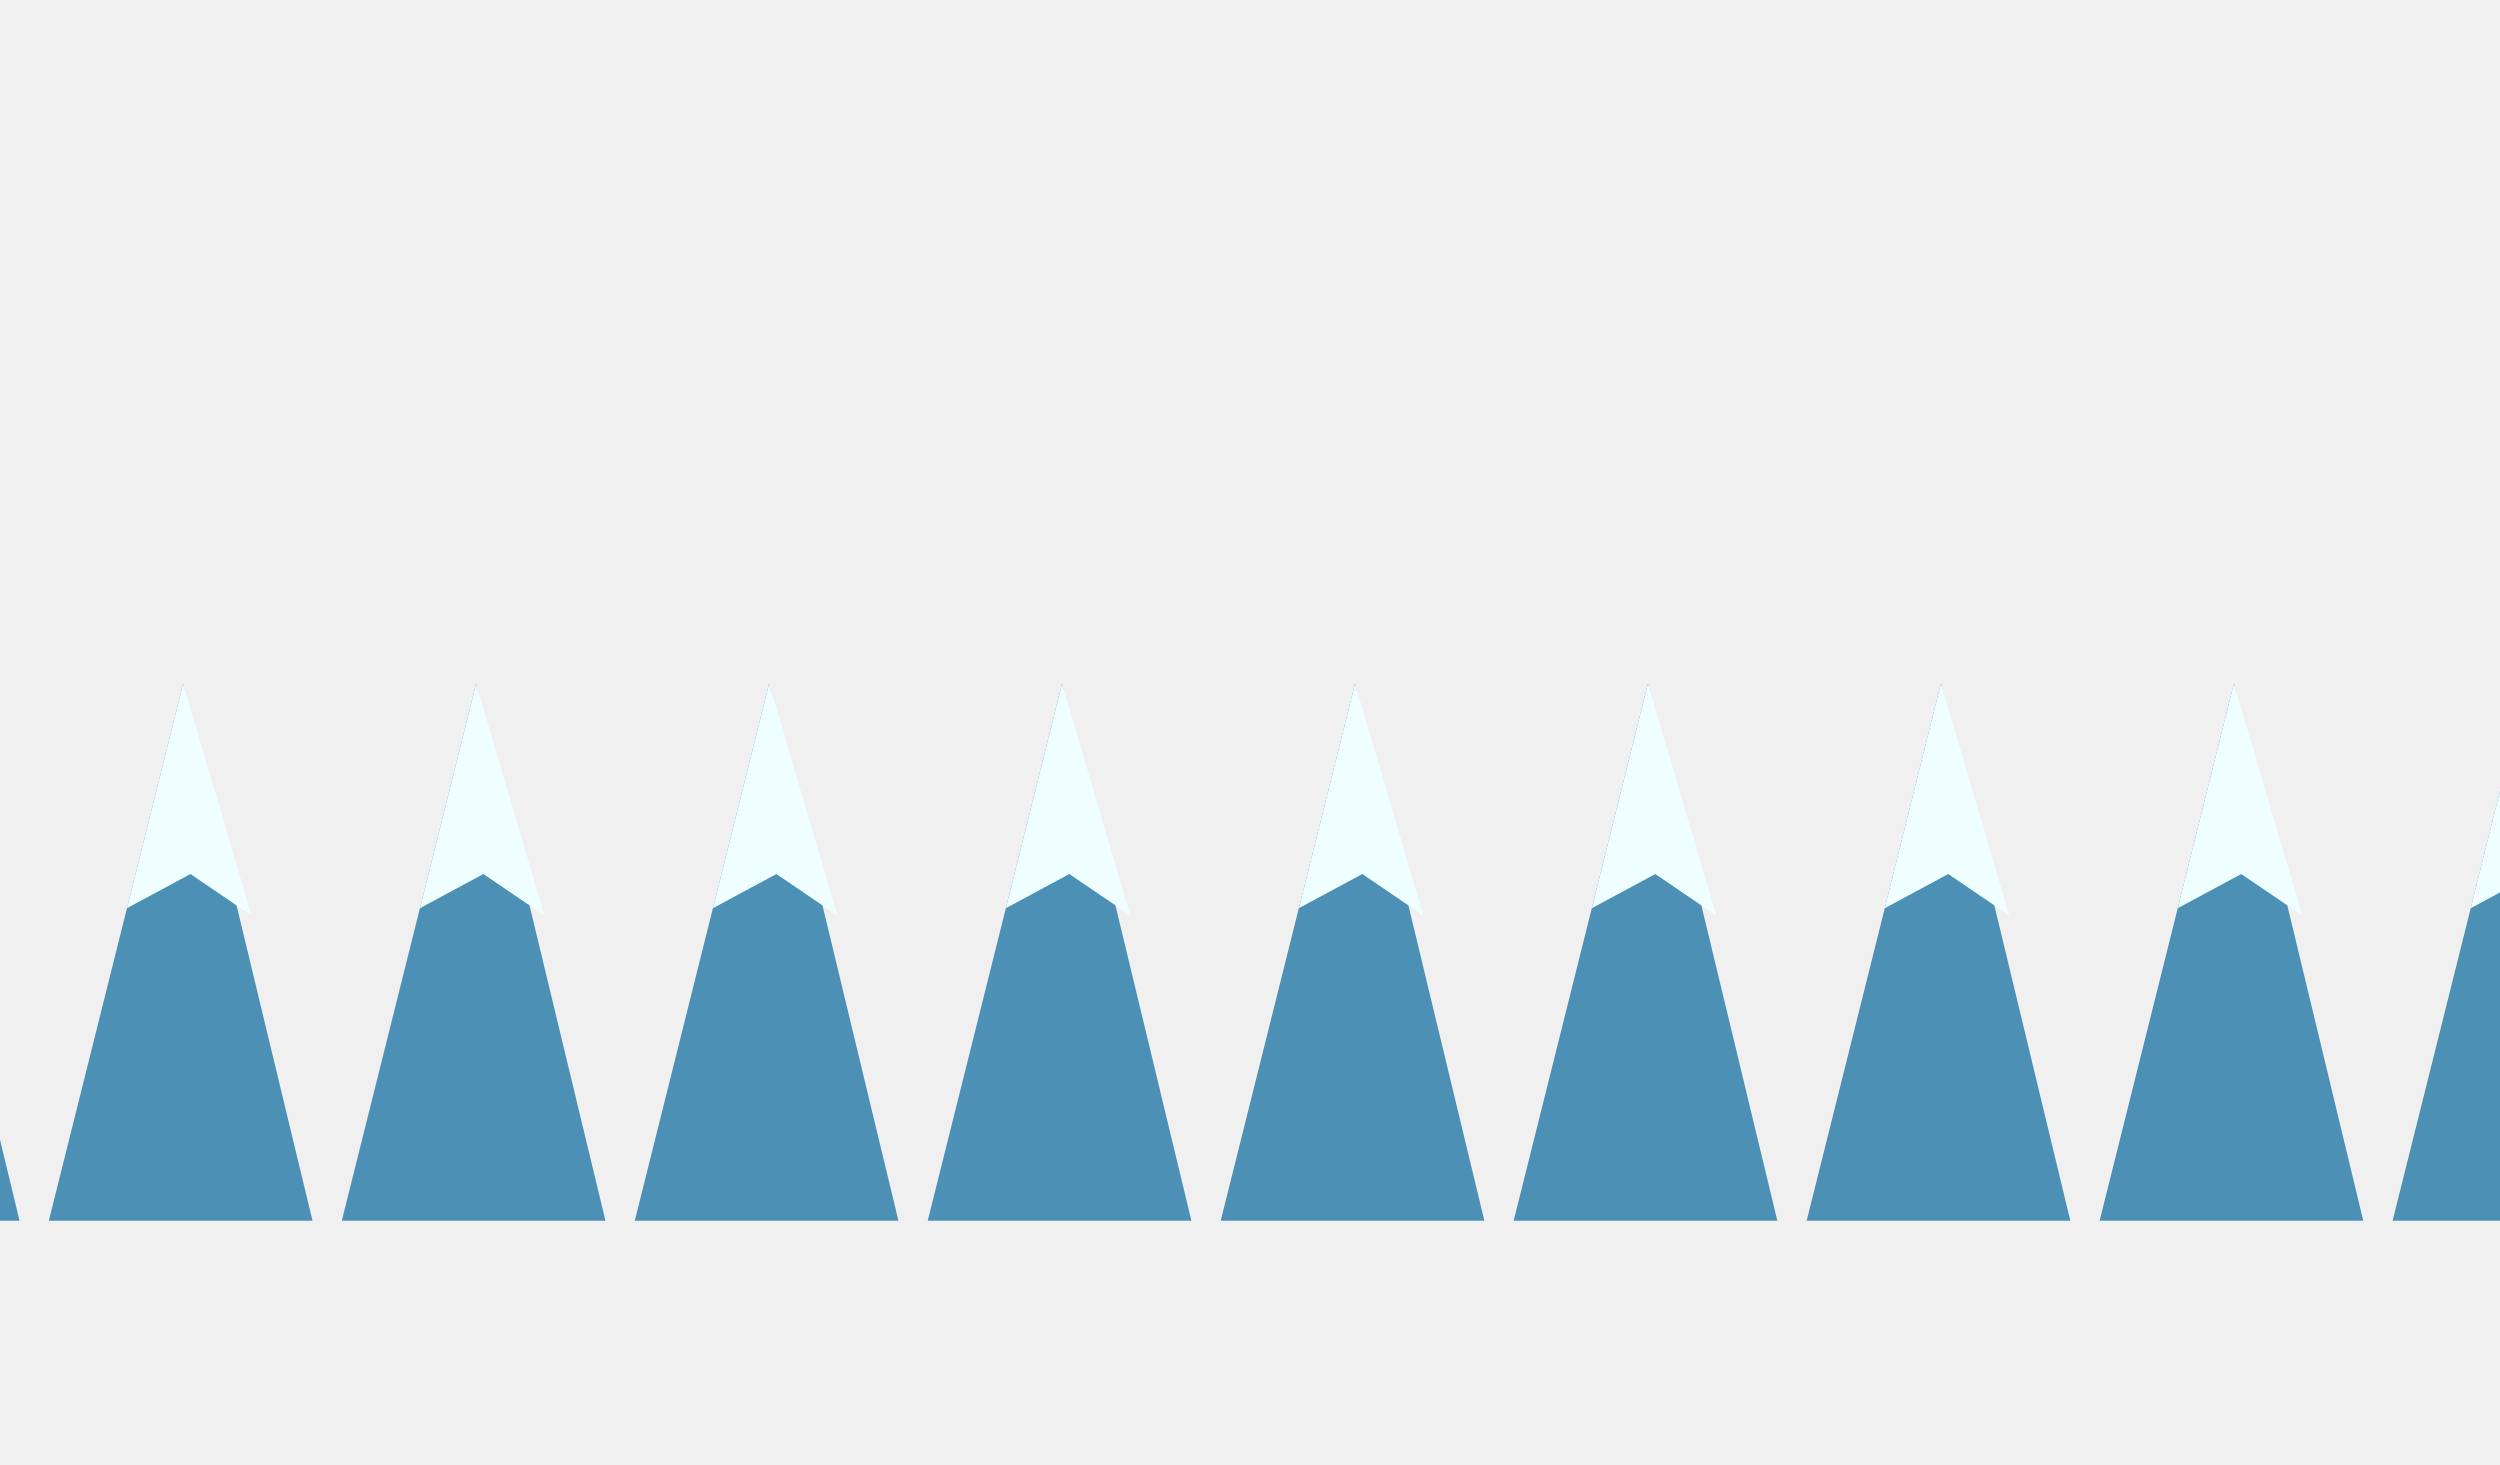
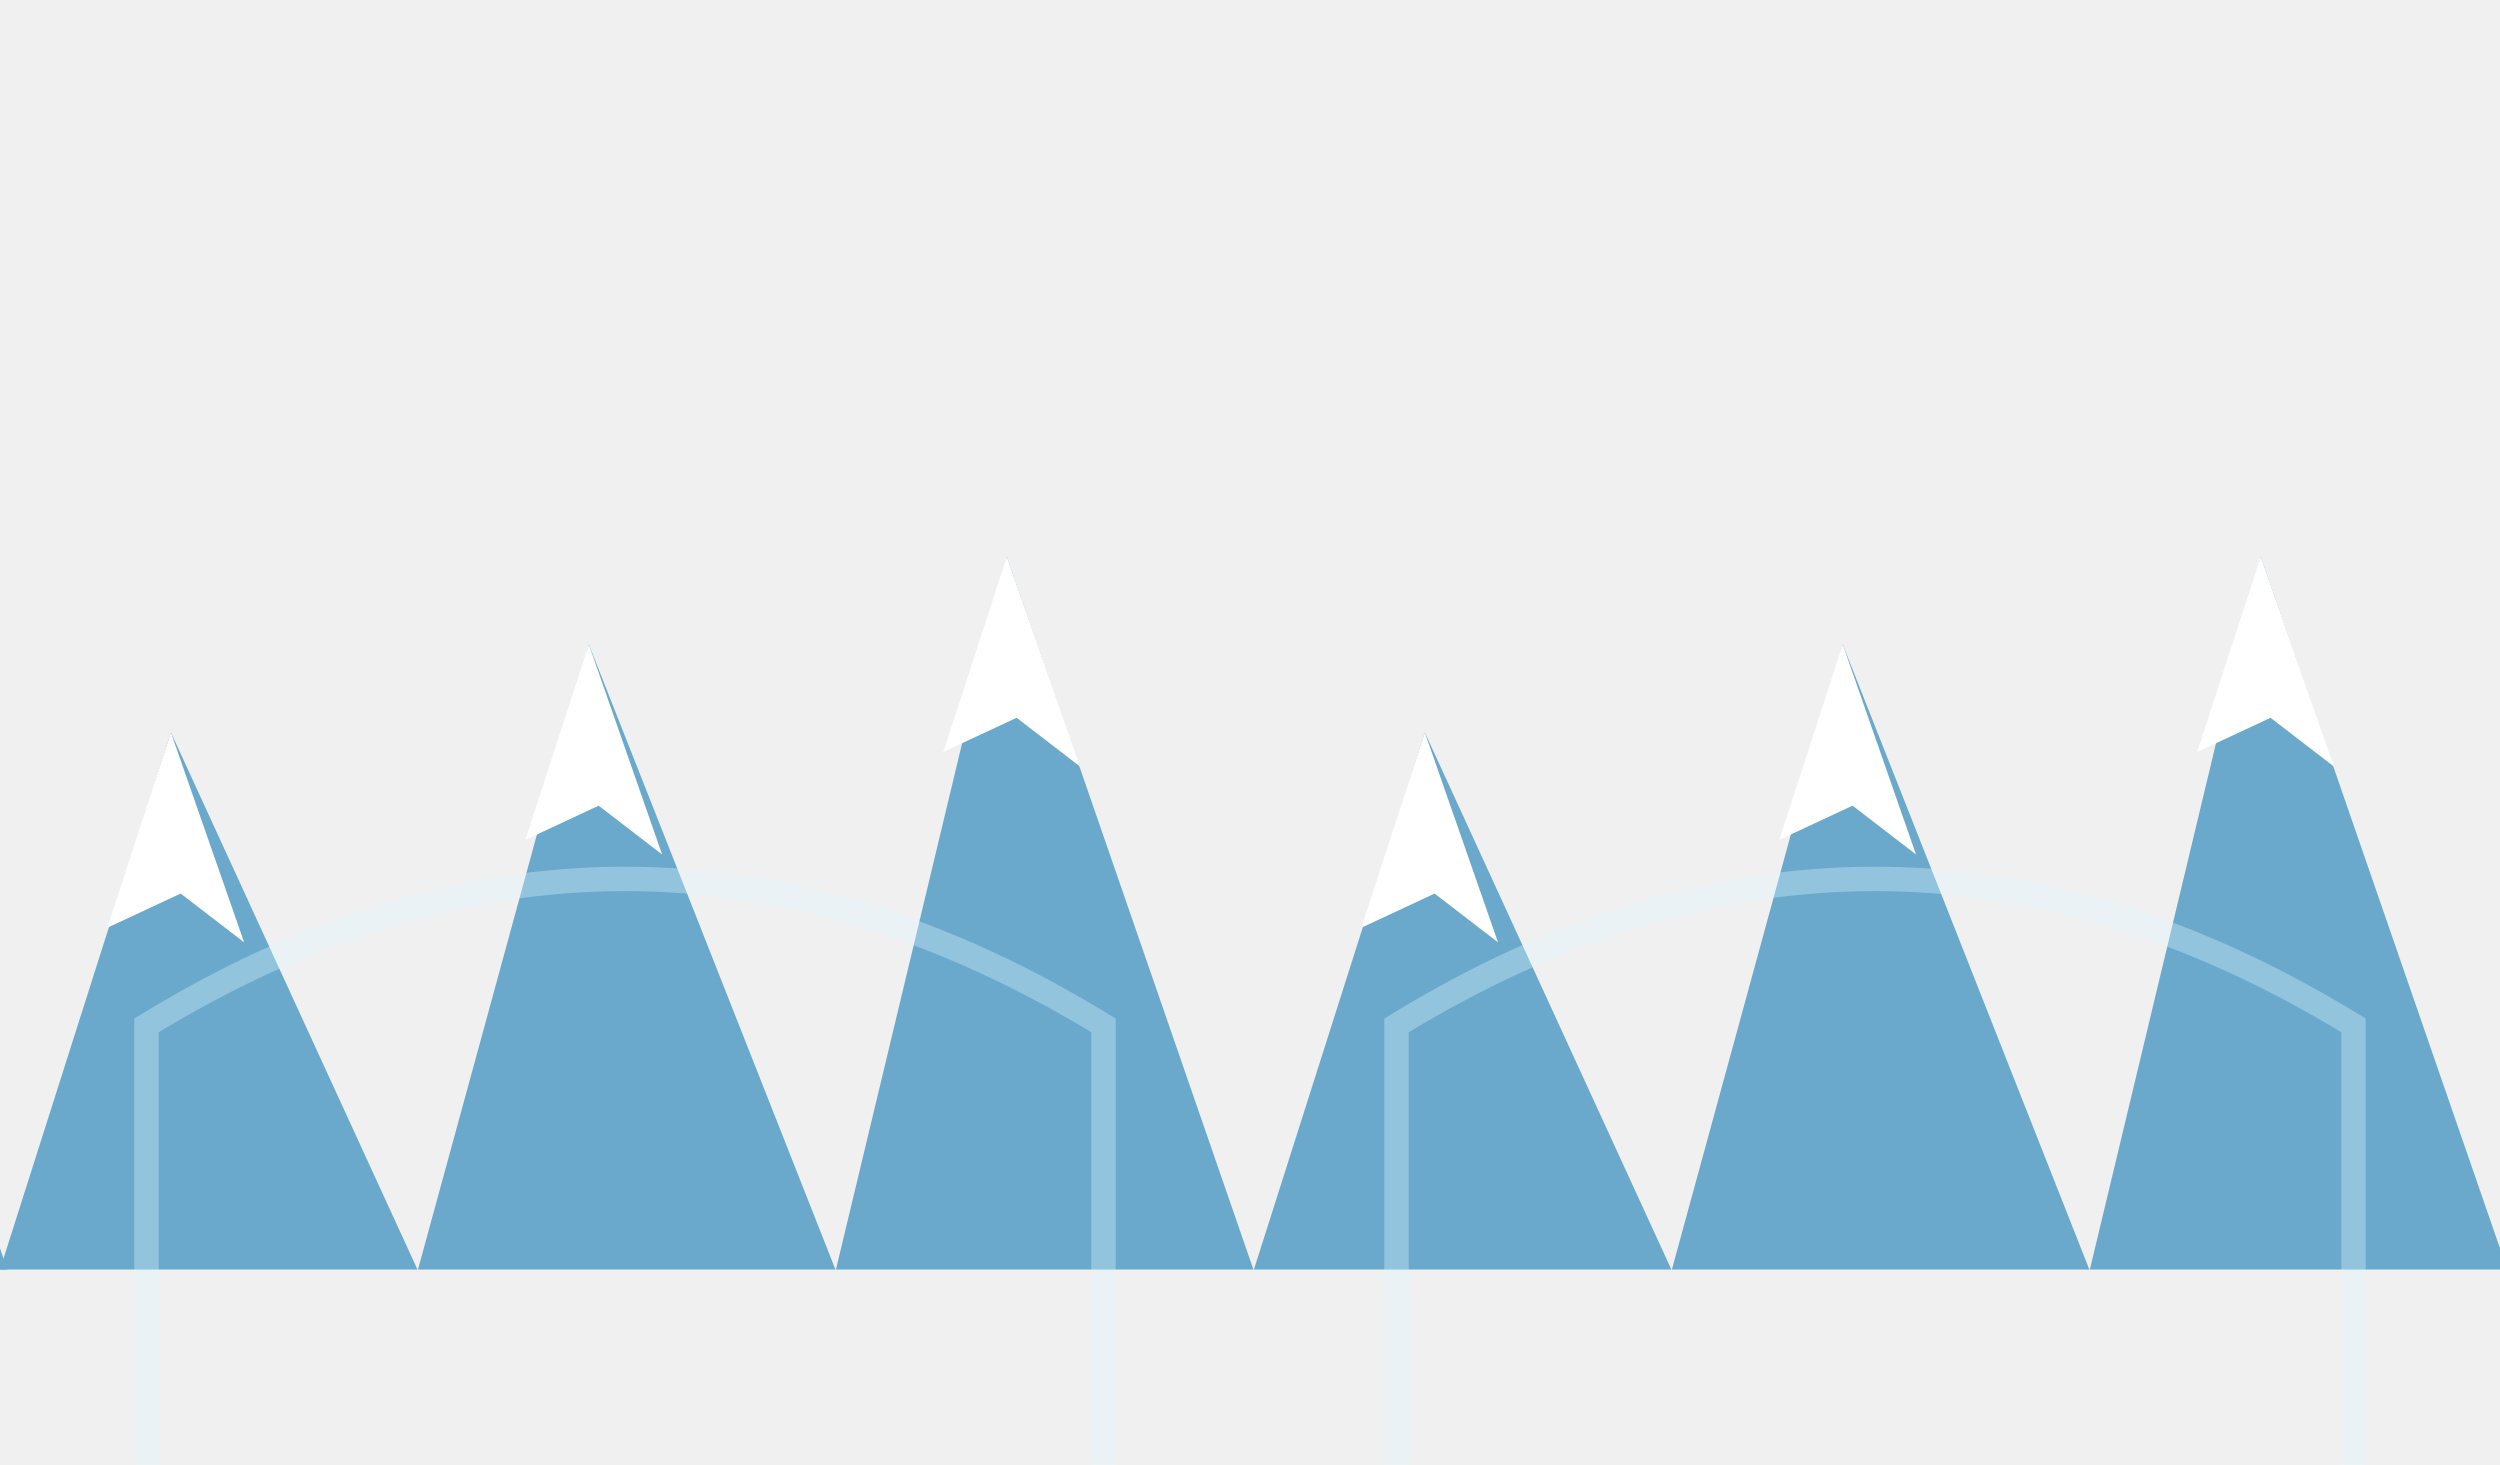
<svg xmlns="http://www.w3.org/2000/svg" width="1024" height="600" viewBox="0 0 1024 600">
-   <path d="M-100 500L-45 280 8 500Z" fill="#4c91b5" />
-   <path d="M-45 280l-23 92 26-14 25 17Z" fill="#efffff" />
-   <path d="M20 500L75 280 128 500Z" fill="#4c91b5" />
-   <path d="M75 280l-23 92 26-14 25 17Z" fill="#efffff" />
-   <path d="M140 500L195 280 248 500Z" fill="#4c91b5" />
-   <path d="M195 280l-23 92 26-14 25 17Z" fill="#efffff" />
-   <path d="M260 500L315 280 368 500Z" fill="#4c91b5" />
-   <path d="M315 280l-23 92 26-14 25 17Z" fill="#efffff" />
-   <path d="M380 500L435 280 488 500Z" fill="#4c91b5" />
-   <path d="M435 280l-23 92 26-14 25 17Z" fill="#efffff" />
-   <path d="M500 500L555 280 608 500Z" fill="#4c91b5" />
-   <path d="M555 280l-23 92 26-14 25 17Z" fill="#efffff" />
-   <path d="M620 500L675 280 728 500Z" fill="#4c91b5" />
-   <path d="M675 280l-23 92 26-14 25 17Z" fill="#efffff" />
-   <path d="M740 500L795 280 848 500Z" fill="#4c91b5" />
-   <path d="M795 280l-23 92 26-14 25 17Z" fill="#efffff" />
-   <path d="M860 500L915 280 968 500Z" fill="#4c91b5" />
-   <path d="M915 280l-23 92 26-14 25 17Z" fill="#efffff" />
-   <path d="M980 500L1035 280 1088 500Z" fill="#4c91b5" />
-   <path d="M1035 280l-23 92 26-14 25 17Z" fill="#efffff" />
-   <path d="M1100 500L1155 280 1208 500Z" fill="#4c91b5" />
-   <path d="M1155 280l-23 92 26-14 25 17Z" fill="#efffff" />
+   <path d="M0 520L70 300L171 520Z" fill="#6aa9cc" />
+   <path d="M70 300l-26 80 30-14 26 20z" fill="#fff" />
+   <path d="M-1024 520L-954 300L-853 520Z" fill="#6aa9cc" />
+   <path d="M-954 300l-26 80 30-14 26 20z" fill="#fff" />
+   <path d="M171.2 520L241.2 264L342.2 520Z" fill="#6aa9cc" />
+   <path d="M241.2 264l-26 80 30-14 26 20z" fill="#fff" />
+   <path d="M-852.8 520L-782.8 264L-681.8 520Z" fill="#6aa9cc" />
+   <path d="M-782.8 264l-26 80 30-14 26 20z" fill="#fff" />
+   <path d="M342.4 520L412.4 228L513.4 520Z" fill="#6aa9cc" />
+   <path d="M412.4 228l-26 80 30-14 26 20z" fill="#fff" />
+   <path d="M-681.6 520L-611.6 228L-510.6 520Z" fill="#6aa9cc" />
+   <path d="M-611.6 228l-26 80 30-14 26 20z" fill="#fff" />
+   <path d="M513.6 520L583.6 300L684.6 520Z" fill="#6aa9cc" />
+   <path d="M583.6 300l-26 80 30-14 26 20z" fill="#fff" />
+   <path d="M-510.4 520L-440.4 300L-339.4 520Z" fill="#6aa9cc" />
+   <path d="M-440.4 300l-26 80 30-14 26 20z" fill="#fff" />
+   <path d="M684.8 520L754.8 264L855.8 520Z" fill="#6aa9cc" />
+   <path d="M754.8 264l-26 80 30-14 26 20z" fill="#fff" />
+   <path d="M-339.2 520L-269.2 264L-168.2 520Z" fill="#6aa9cc" />
+   <path d="M-269.2 264l-26 80 30-14 26 20z" fill="#fff" />
+   <path d="M856 520L926 228L1027 520Z" fill="#6aa9cc" />
+   <path d="M926 228l-26 80 30-14 26 20z" fill="#fff" />
+   <path d="M-168 520L-98 228L3 520Z" fill="#6aa9cc" />
+   <path d="M-98 228l-26 80 30-14 26 20z" fill="#fff" />
+   <path d="M60 600V420Q256 300 452 420V600" stroke="#dff7ff" stroke-width="10" fill="none" opacity=".35" />
+   <path d="M-964 600V420Q-768 300 -572 420V600" stroke="#dff7ff" stroke-width="10" fill="none" opacity=".35" />
+   <path d="M572 600V420Q768 300 964 420V600" stroke="#dff7ff" stroke-width="10" fill="none" opacity=".35" />
+   <path d="M-452 600V420Q-256 300 -60 420V600" stroke="#dff7ff" stroke-width="10" fill="none" opacity=".35" />
</svg>
